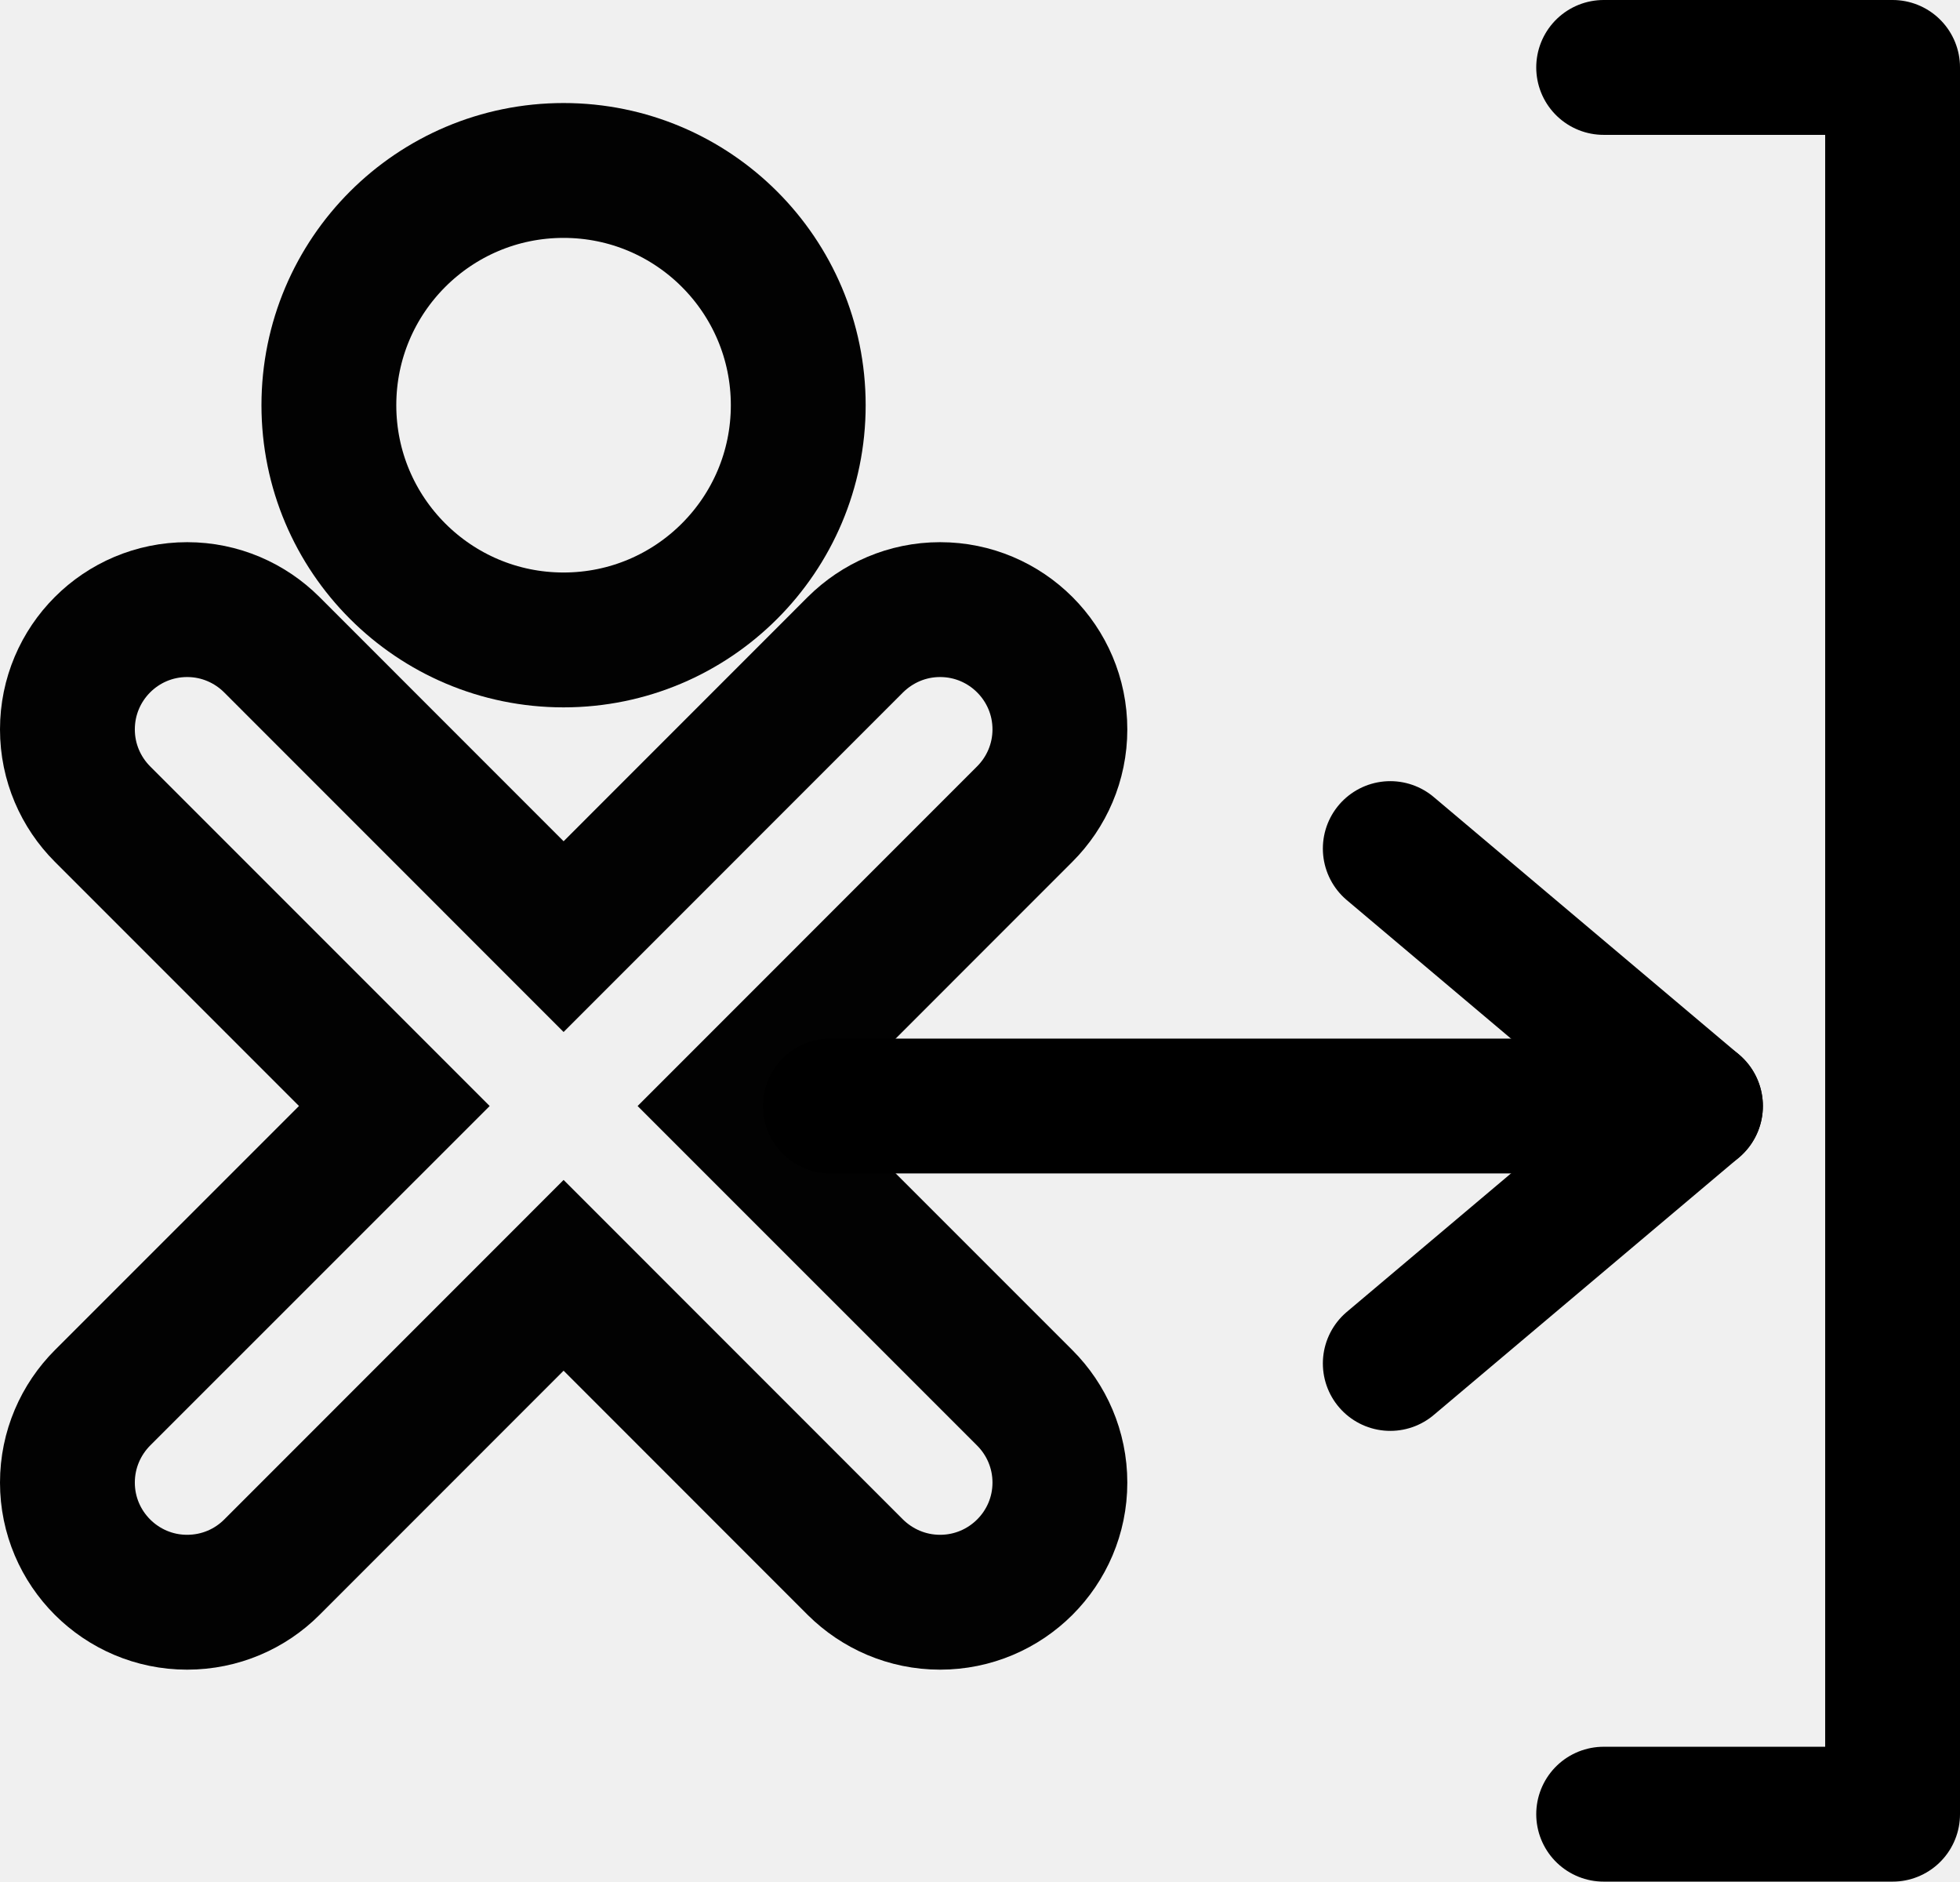
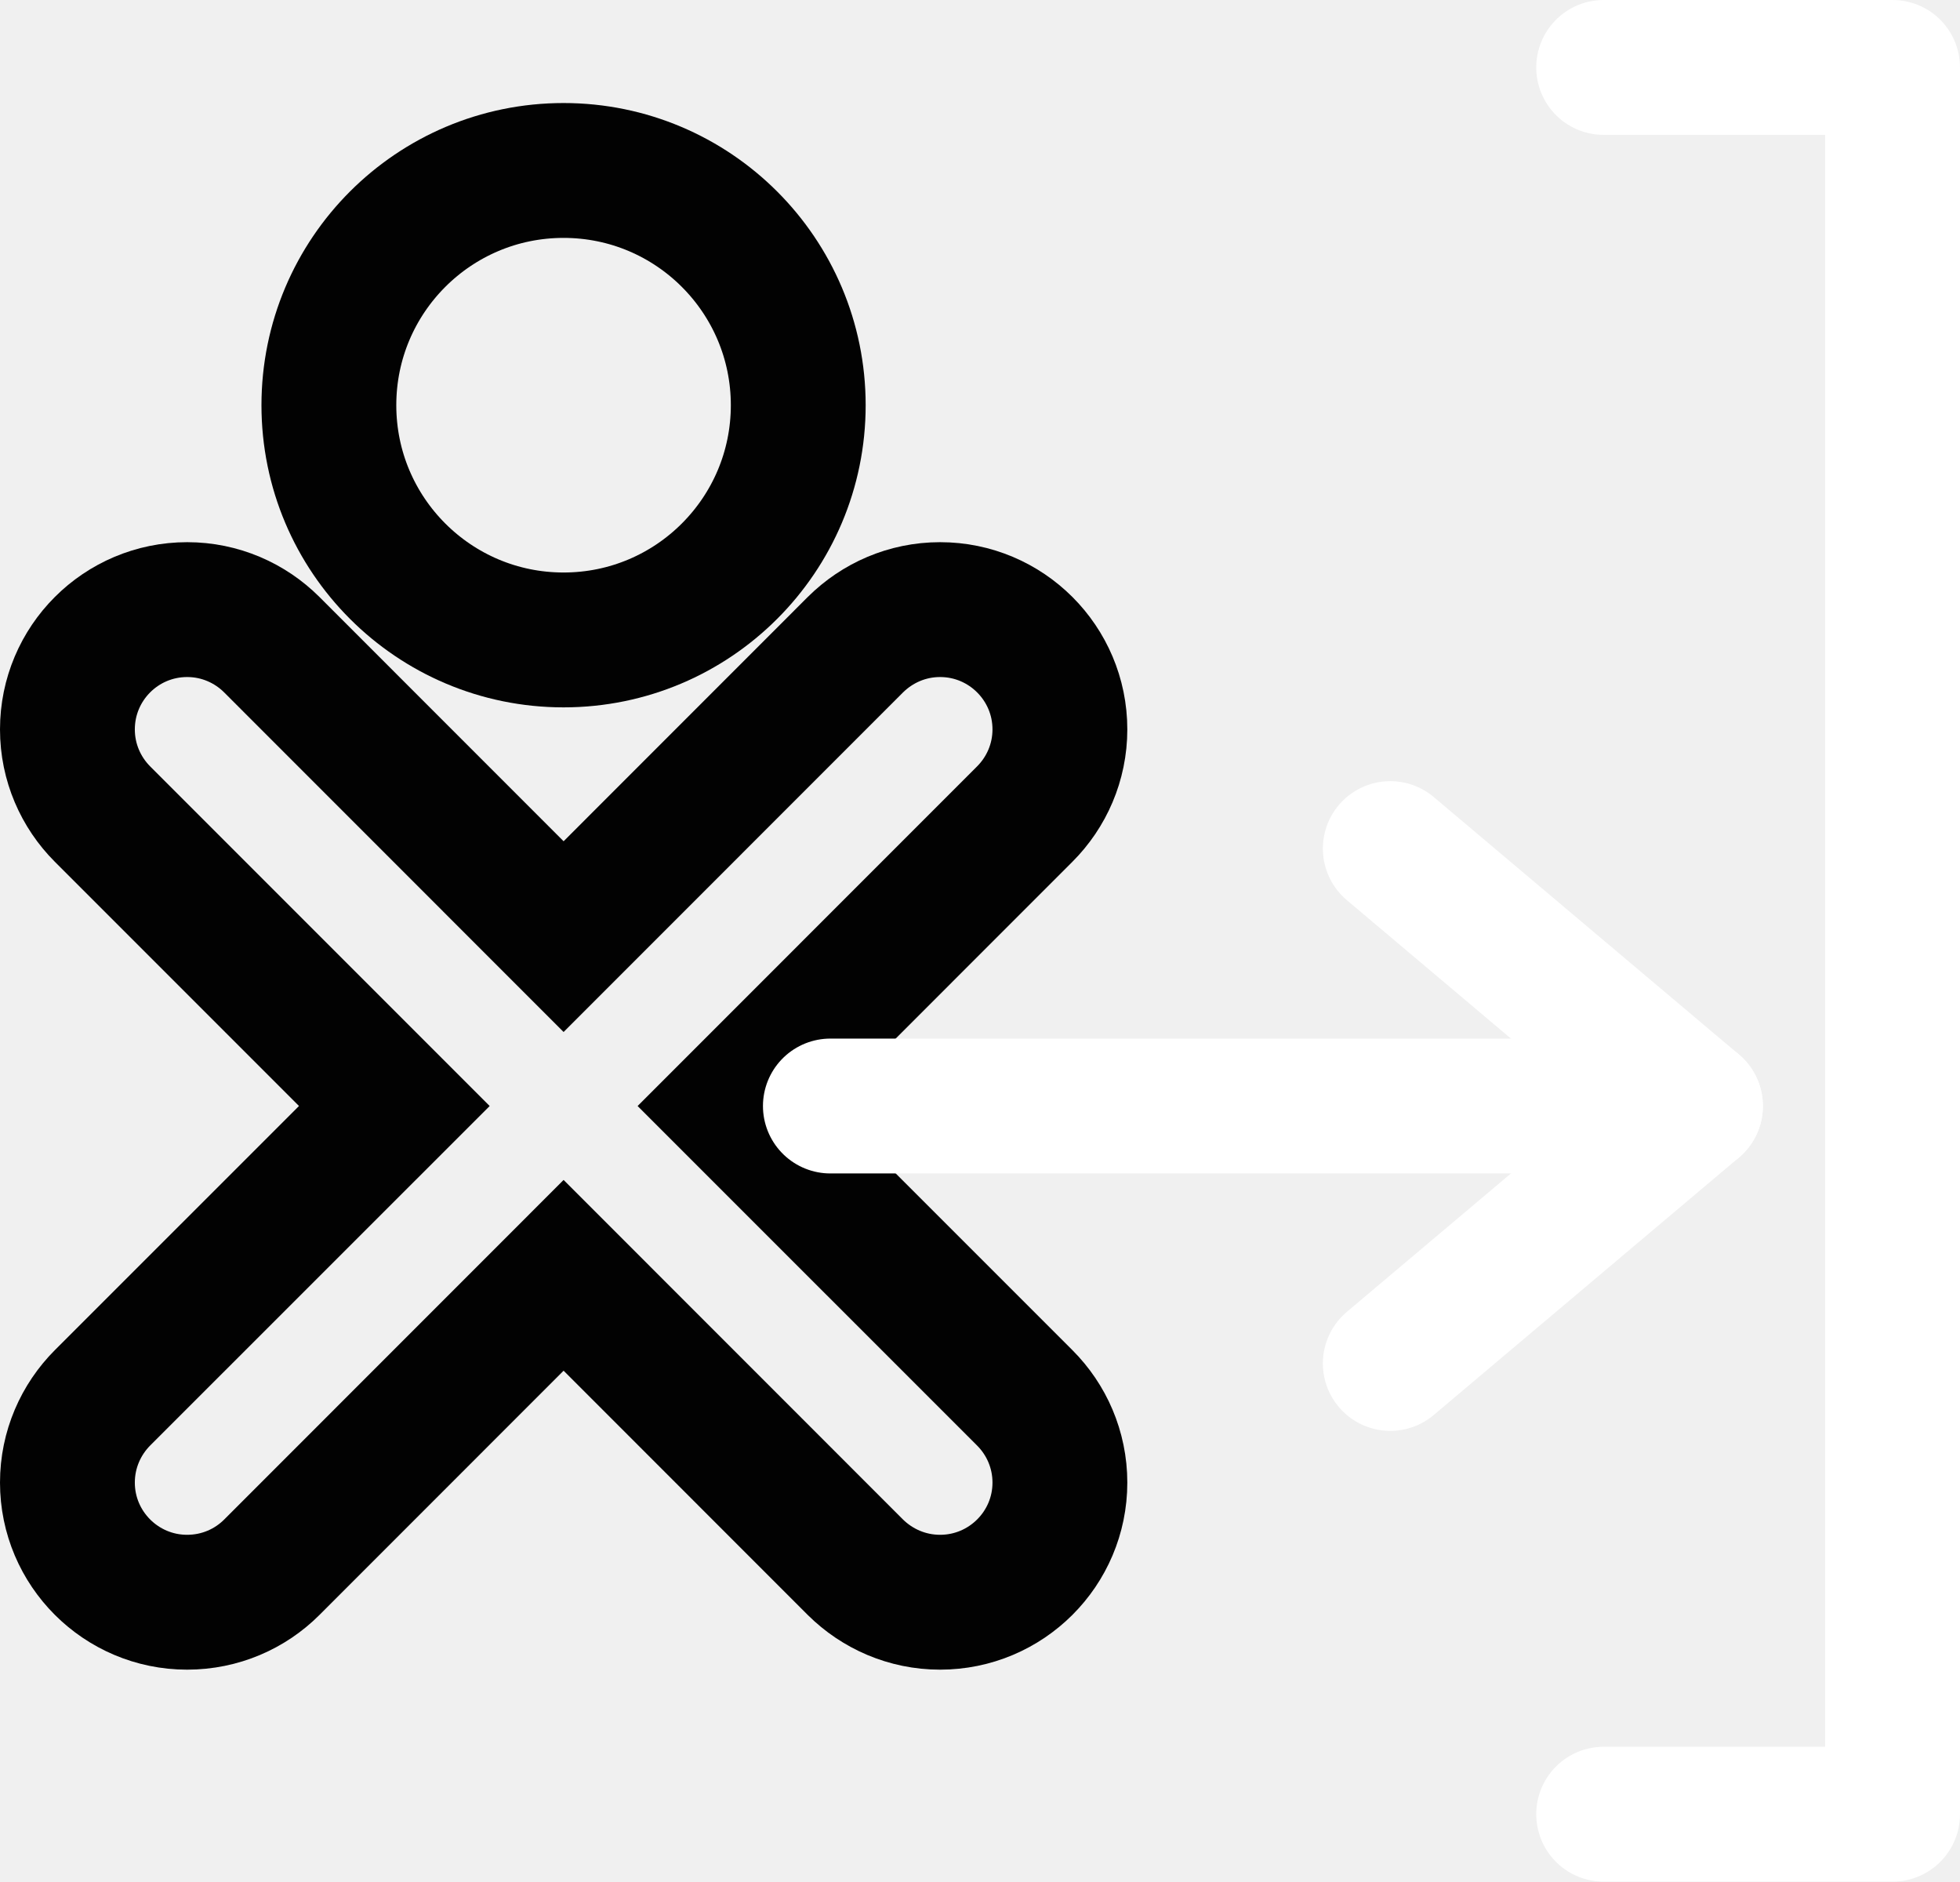
<svg xmlns="http://www.w3.org/2000/svg" version="1.1" id="Icon" width="50.878" height="48.833" viewBox="0 0 50.878 48.833" overflow="visible" enable-background="new 0 0 50.878 48.833" xml:space="preserve">
  <path fill="none" stroke="#020202" stroke-width="3.5" d="M19.026,28.704l7.575,7.574c0.562,0.562,0.912,1.34,0.912,2.199  c0,1.715-1.395,3.105-3.11,3.105c-0.857,0-1.633-0.348-2.199-0.908l-7.574-7.576l-7.574,7.576c-0.562,0.562-1.34,0.908-2.199,0.908  c-1.715,0-3.107-1.393-3.107-3.105c0-0.859,0.35-1.637,0.91-2.199l7.576-7.574L2.66,21.127c-0.561-0.562-0.91-1.34-0.91-2.197  c0-1.717,1.391-3.109,3.109-3.109c0.857,0,1.635,0.35,2.197,0.911l7.574,7.576l7.574-7.576c0.566-0.562,1.342-0.911,2.199-0.911  c1.717,0,3.11,1.393,3.11,3.109c0,0.857-0.35,1.635-0.912,2.197L19.026,28.704z" />
  <circle fill="none" stroke="#020202" stroke-width="3.5" cx="14.629" cy="10.516" r="6.092" />
-   <polyline fill="none" stroke="#000000" stroke-width="3.5" stroke-linecap="round" stroke-linejoin="round" points="41.628,1.75   49.128,1.75 49.128,47.083 41.628,47.083 " />
-   <line fill="none" stroke="#000000" stroke-width="3.5" stroke-linecap="round" stroke-linejoin="round" x1="44.011" y1="28.704" x2="21.555" y2="28.704" />
-   <polyline fill="none" stroke="#000000" stroke-width="3.5" stroke-linecap="round" stroke-linejoin="round" points="36.089,35.385   44.011,28.704 36.089,22.023 " />
+   <polyline fill="none" stroke="#FFFFFF" stroke-width="3.5" stroke-linecap="round" stroke-linejoin="round" points="41.628,1.75   49.128,1.75 49.128,47.083 41.628,47.083 " />
+   <line fill="none" stroke="#FFFFFF" stroke-width="3.5" stroke-linecap="round" stroke-linejoin="round" x1="44.011" y1="28.704" x2="21.555" y2="28.704" />
+   <polyline fill="none" stroke="#FFFFFF" stroke-width="3.5" stroke-linecap="round" stroke-linejoin="round" points="36.089,35.385   44.011,28.704 36.089,22.023 " />
</svg>
